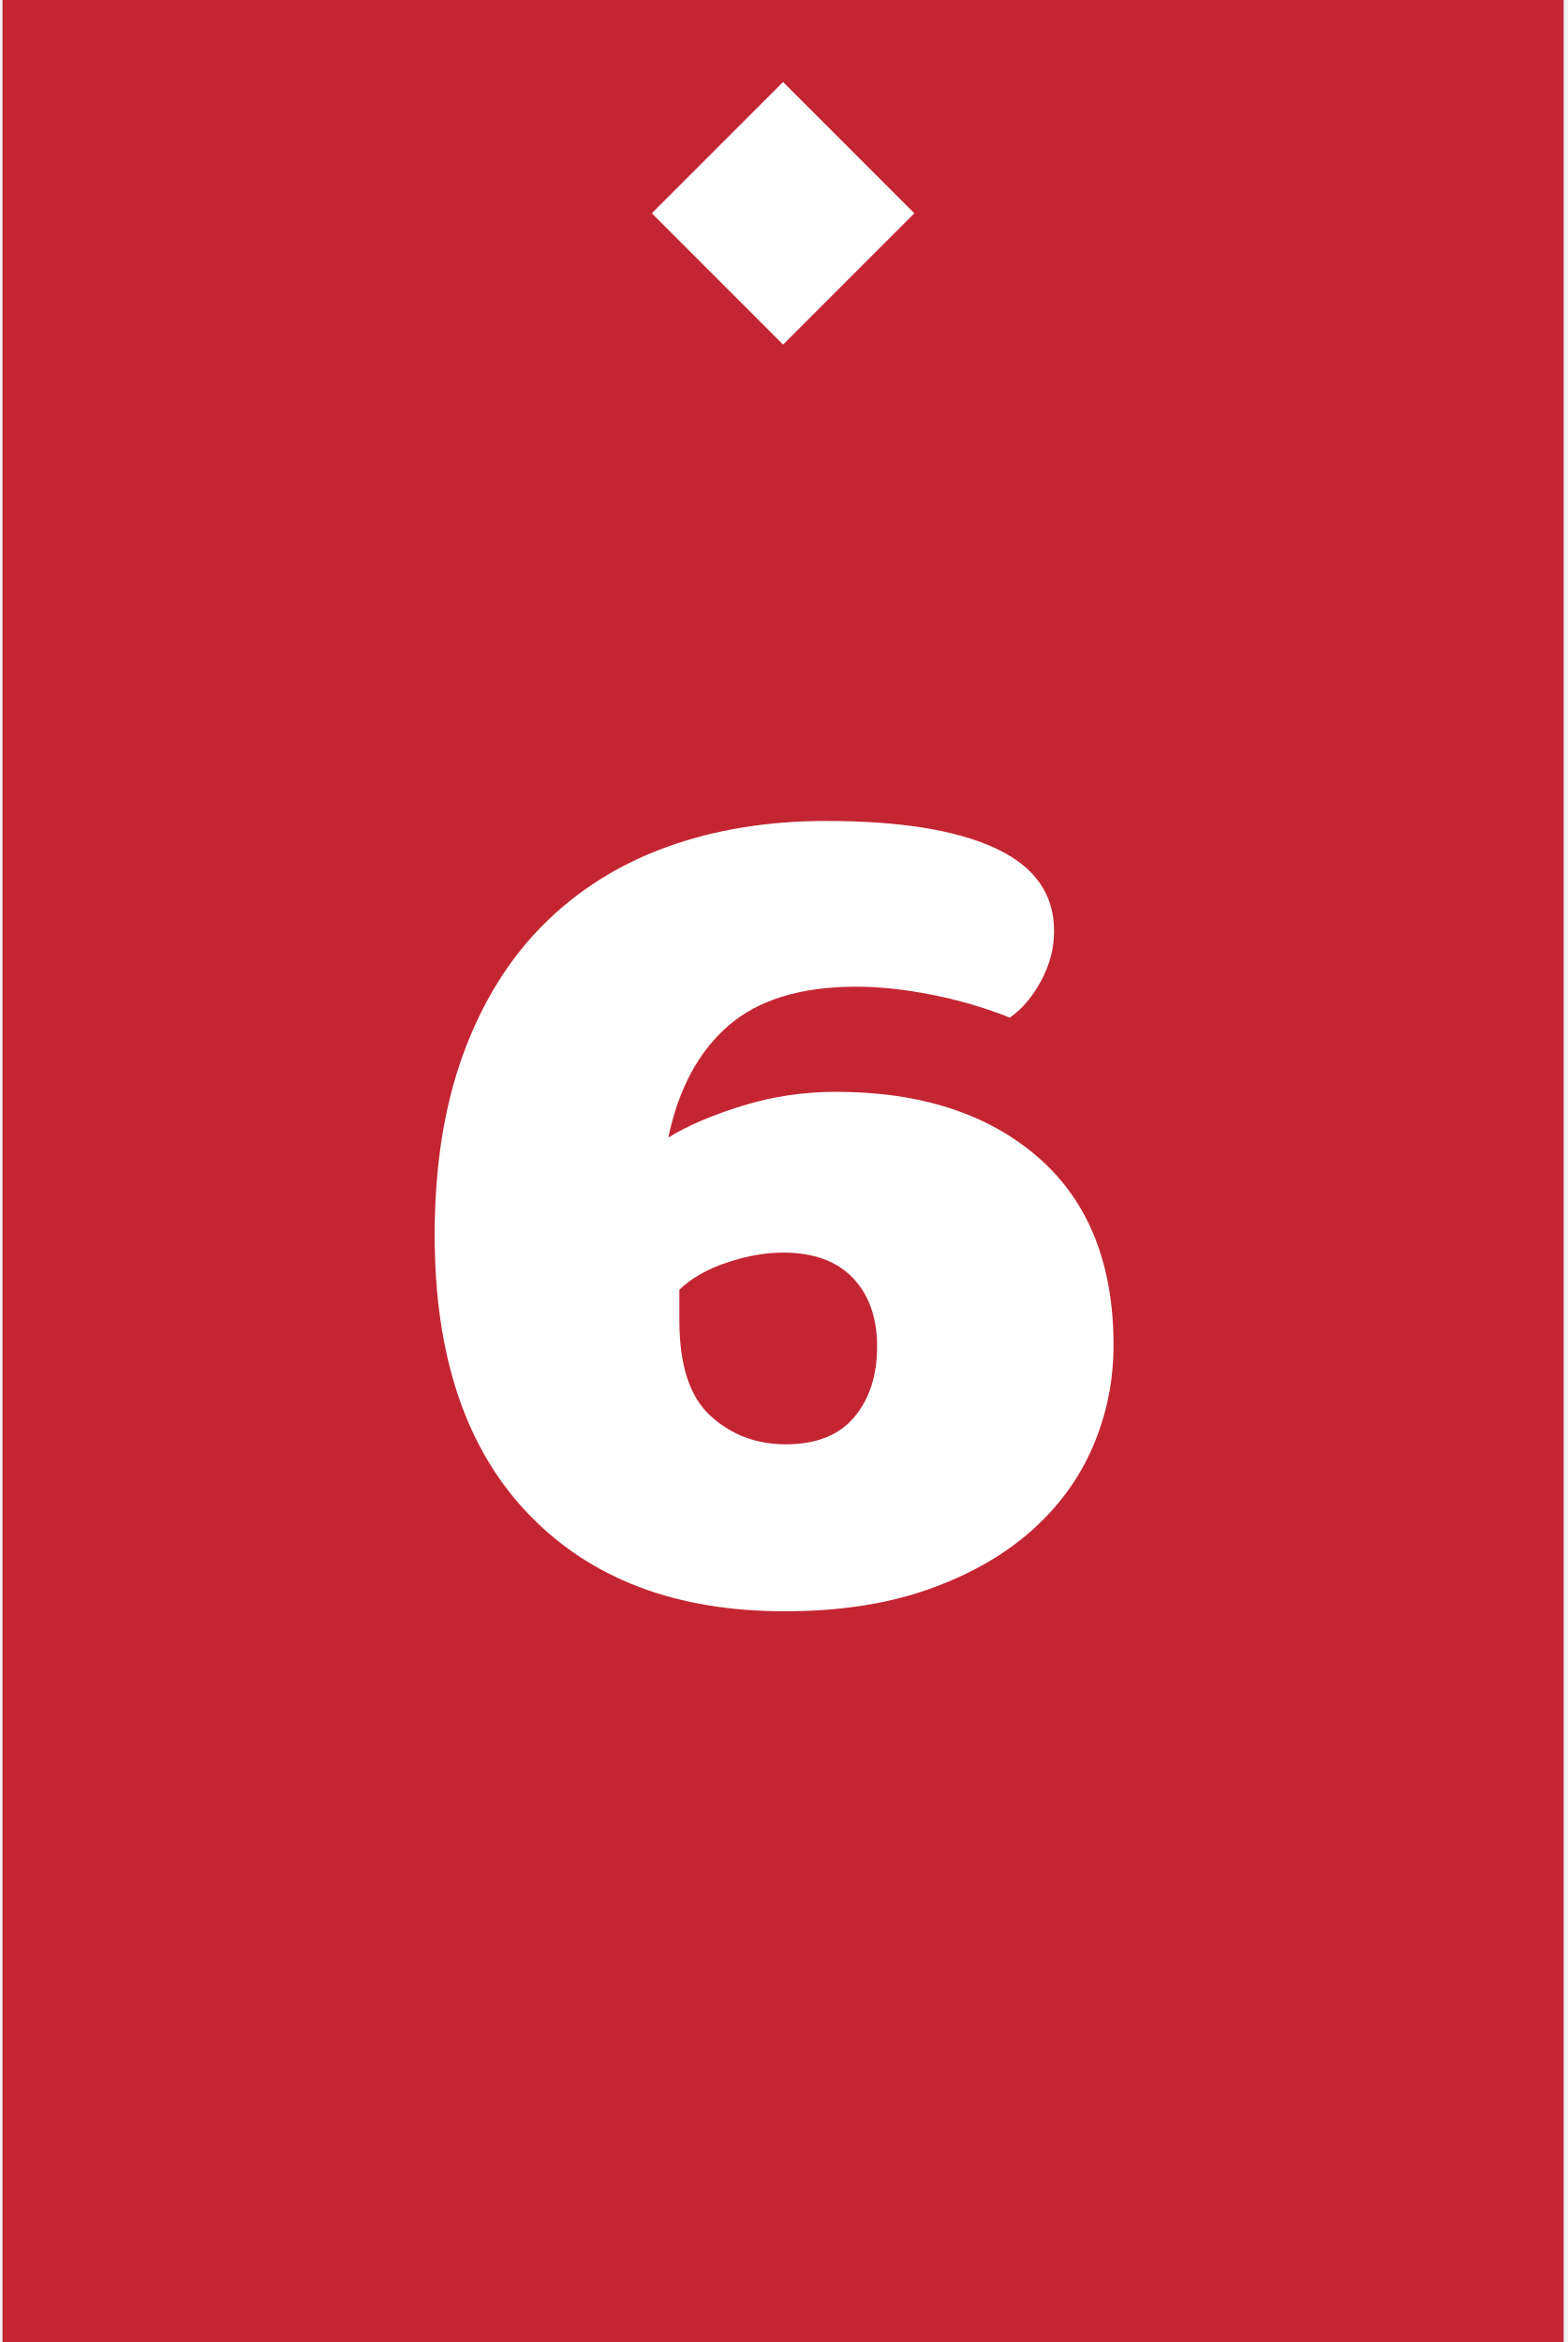
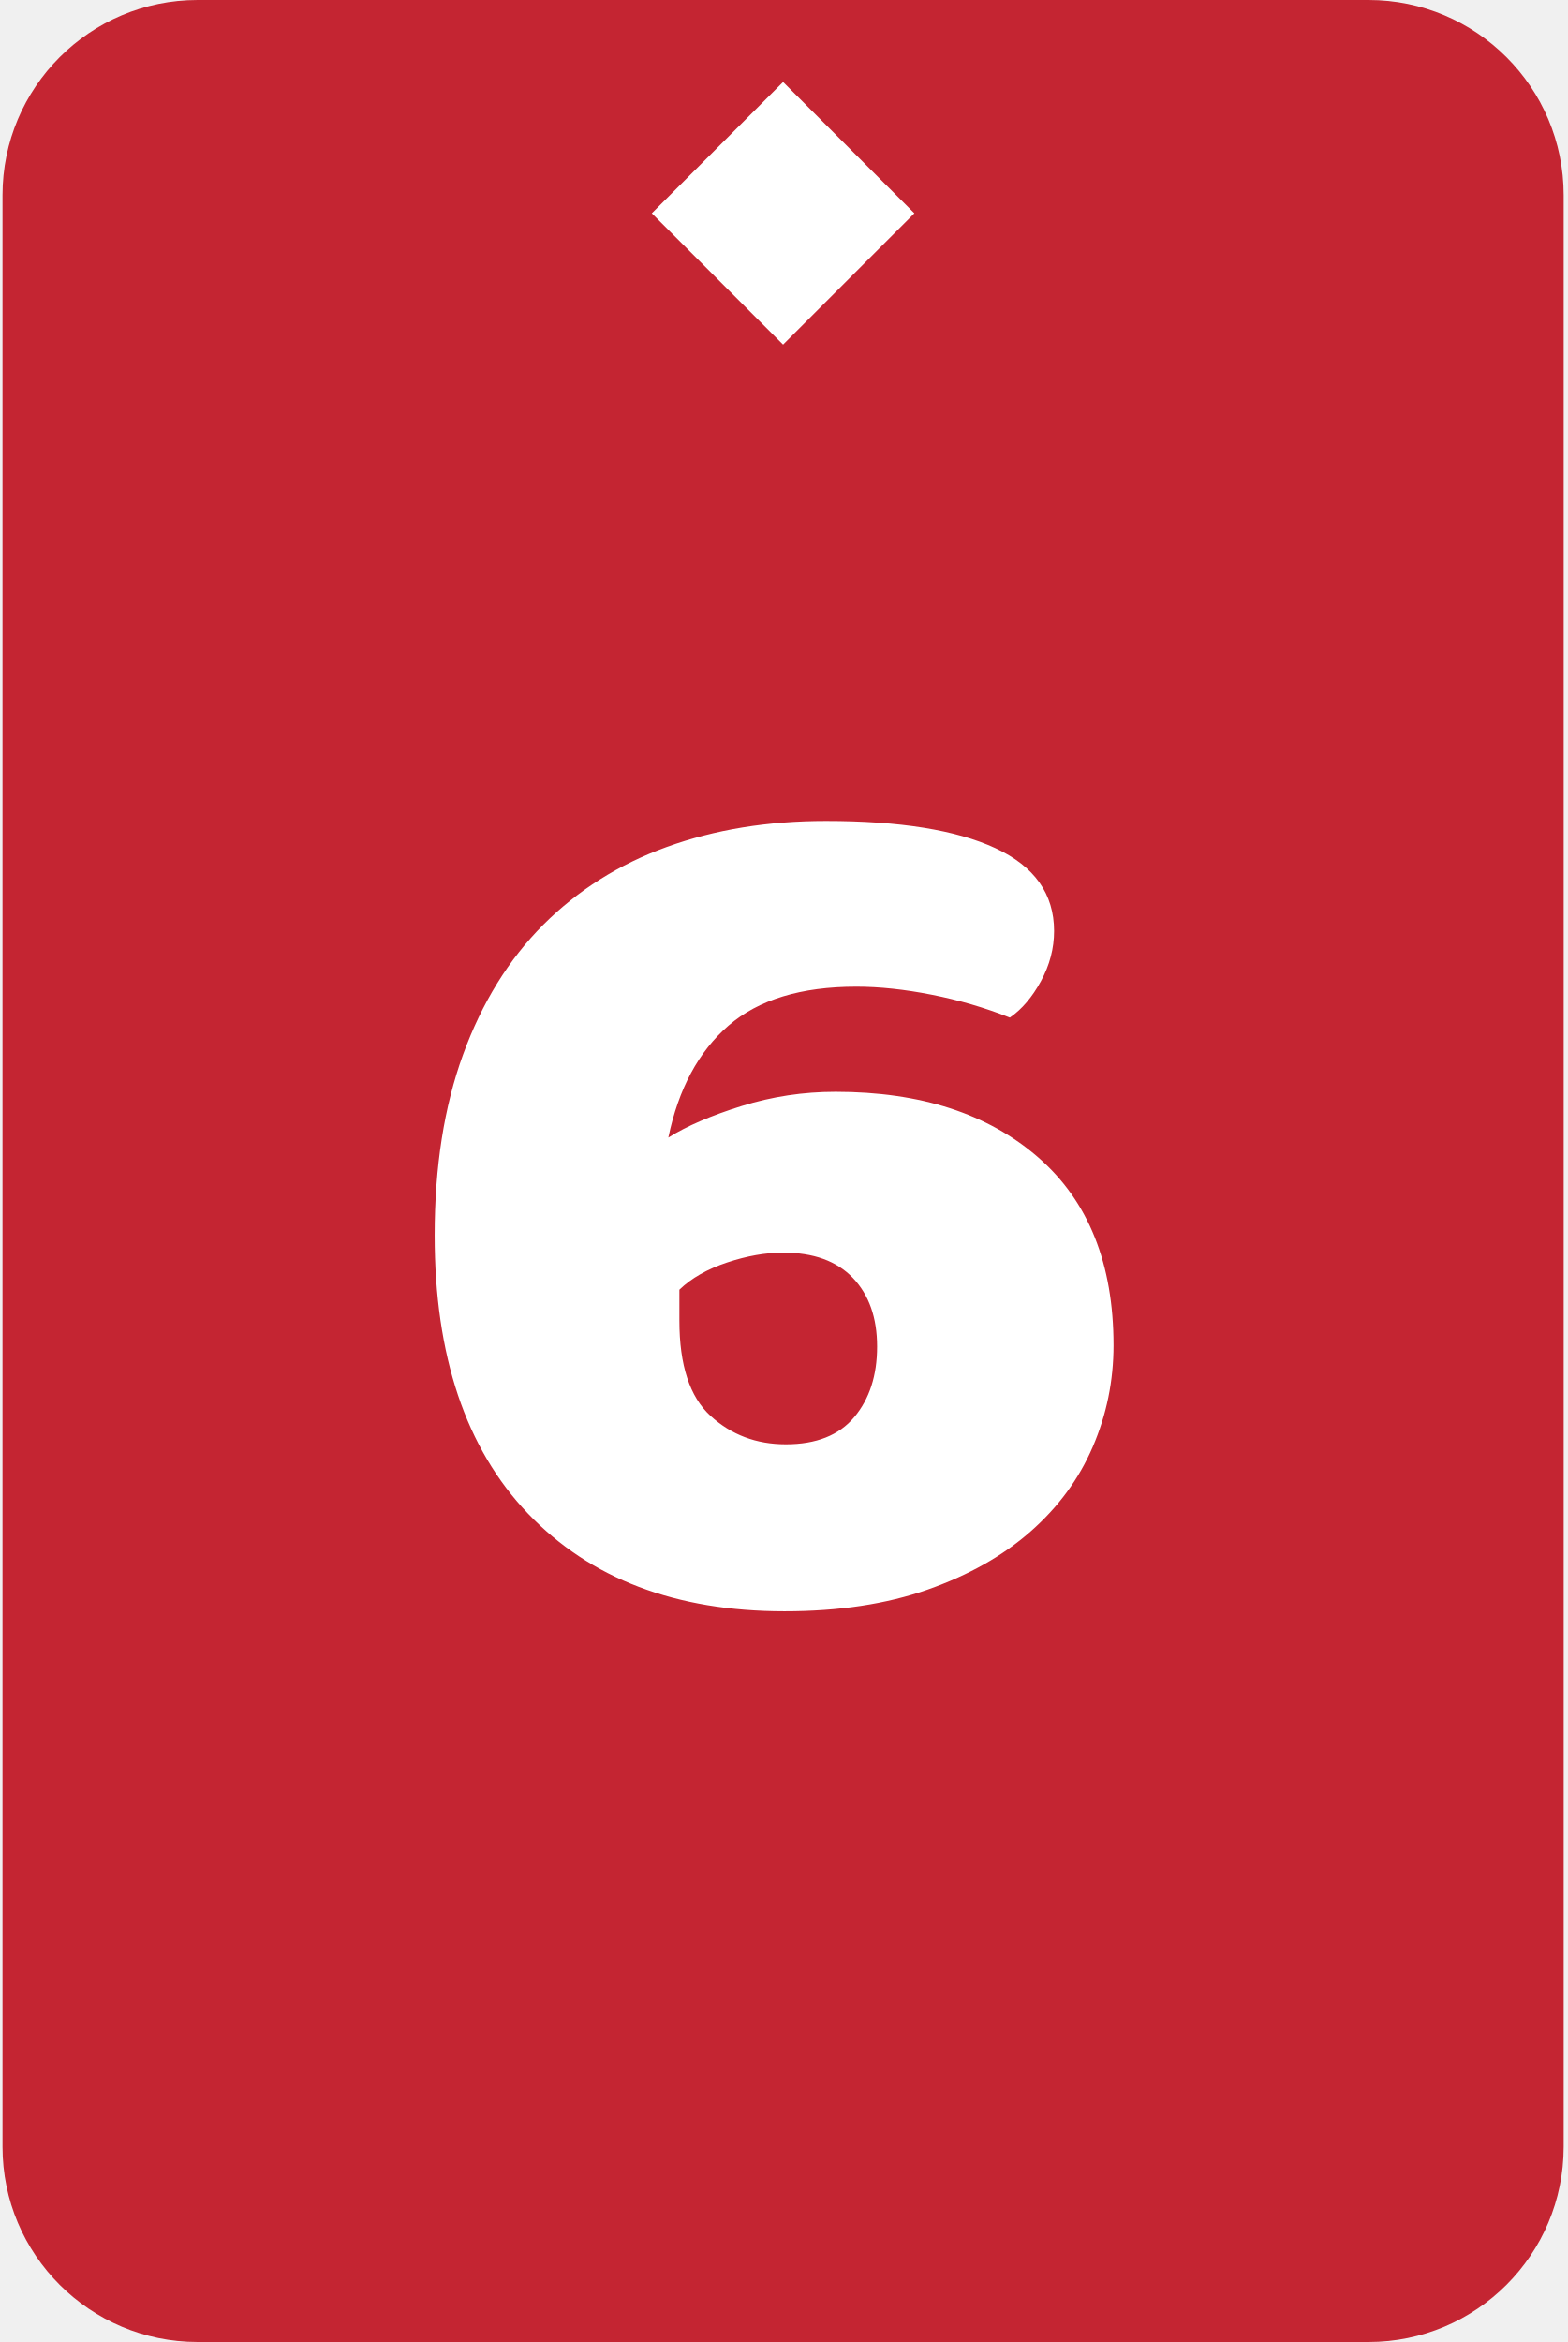
<svg xmlns="http://www.w3.org/2000/svg" width="100%" height="100%" viewBox="0 0 241 360" version="1.1" xml:space="preserve" style="fill-rule:evenodd;clip-rule:evenodd;stroke-linejoin:round;stroke-miterlimit:2;">
  <rect id="c6" x="0.387" y="0" width="240" height="360" style="fill:none;" />
  <clipPath id="_clip1">
    <rect x="0.387" y="0" width="240" height="360" />
  </clipPath>
  <g clip-path="url(#_clip1)">
-     <rect x="0.387" y="0" width="240" height="360" style="fill:#c42532;" />
-     <g id="Layer1" />
+     <g id="Layer1">
+       <g>
+         <path d="M240.387,30c0,-16.557 -13.442,-30 -30,-30l-180,0c-16.557,0 -30,13.443 -30,30l0,300c0,16.557 13.443,30 30,30l180,0c16.558,0 30,-13.443 30,-30l0,-300Z" style="fill:#c42532;" />
+       </g>
+     </g>
    <path d="M162.049,143.113c0,2.662 -0.673,5.228 -2.019,7.7c-1.347,2.471 -2.941,4.341 -4.783,5.608c-3.826,-1.521 -7.829,-2.693 -12.01,-3.517c-4.18,-0.824 -8.041,-1.236 -11.584,-1.236c-8.502,0 -15.056,1.996 -19.662,5.989c-4.605,3.992 -7.687,9.727 -9.246,17.205c2.834,-1.774 6.589,-3.39 11.265,-4.848c4.677,-1.457 9.495,-2.186 14.455,-2.186c13.037,0 23.417,3.359 31.14,10.076c7.723,6.718 11.584,16.35 11.584,28.898c0,5.45 -1.063,10.646 -3.188,15.589c-2.126,4.943 -5.314,9.284 -9.566,13.023c-4.251,3.739 -9.529,6.718 -15.835,8.936c-6.306,2.218 -13.64,3.327 -22,3.327c-16.722,0 -29.865,-5.007 -39.43,-15.02c-9.565,-10.012 -14.348,-24.271 -14.348,-42.776c0,-10.519 1.453,-19.772 4.358,-27.756c2.905,-7.985 7.014,-14.639 12.328,-19.963c5.314,-5.323 11.655,-9.315 19.024,-11.977c7.369,-2.661 15.517,-3.992 24.445,-3.992c11.336,0 20.016,1.394 26.038,4.182c6.023,2.789 9.034,7.035 9.034,12.738Zm-41.662,49.43c-2.692,0 -5.562,0.507 -8.608,1.521c-3.047,1.014 -5.492,2.408 -7.334,4.183l0,4.752c0,6.845 1.594,11.724 4.783,14.639c3.188,2.915 7.05,4.373 11.584,4.373c4.677,0 8.184,-1.394 10.522,-4.183c2.338,-2.788 3.507,-6.4 3.507,-10.836c0,-4.436 -1.24,-7.953 -3.719,-10.552c-2.48,-2.598 -6.058,-3.897 -10.735,-3.897Z" style="fill:#fff;fill-rule:nonzero;" />
    <path d="M140.57,32.786l-20.183,-20.182l-20.182,20.182l20.182,20.183l20.183,-20.183Z" style="fill:#fff;" />
  </g>
</svg>
